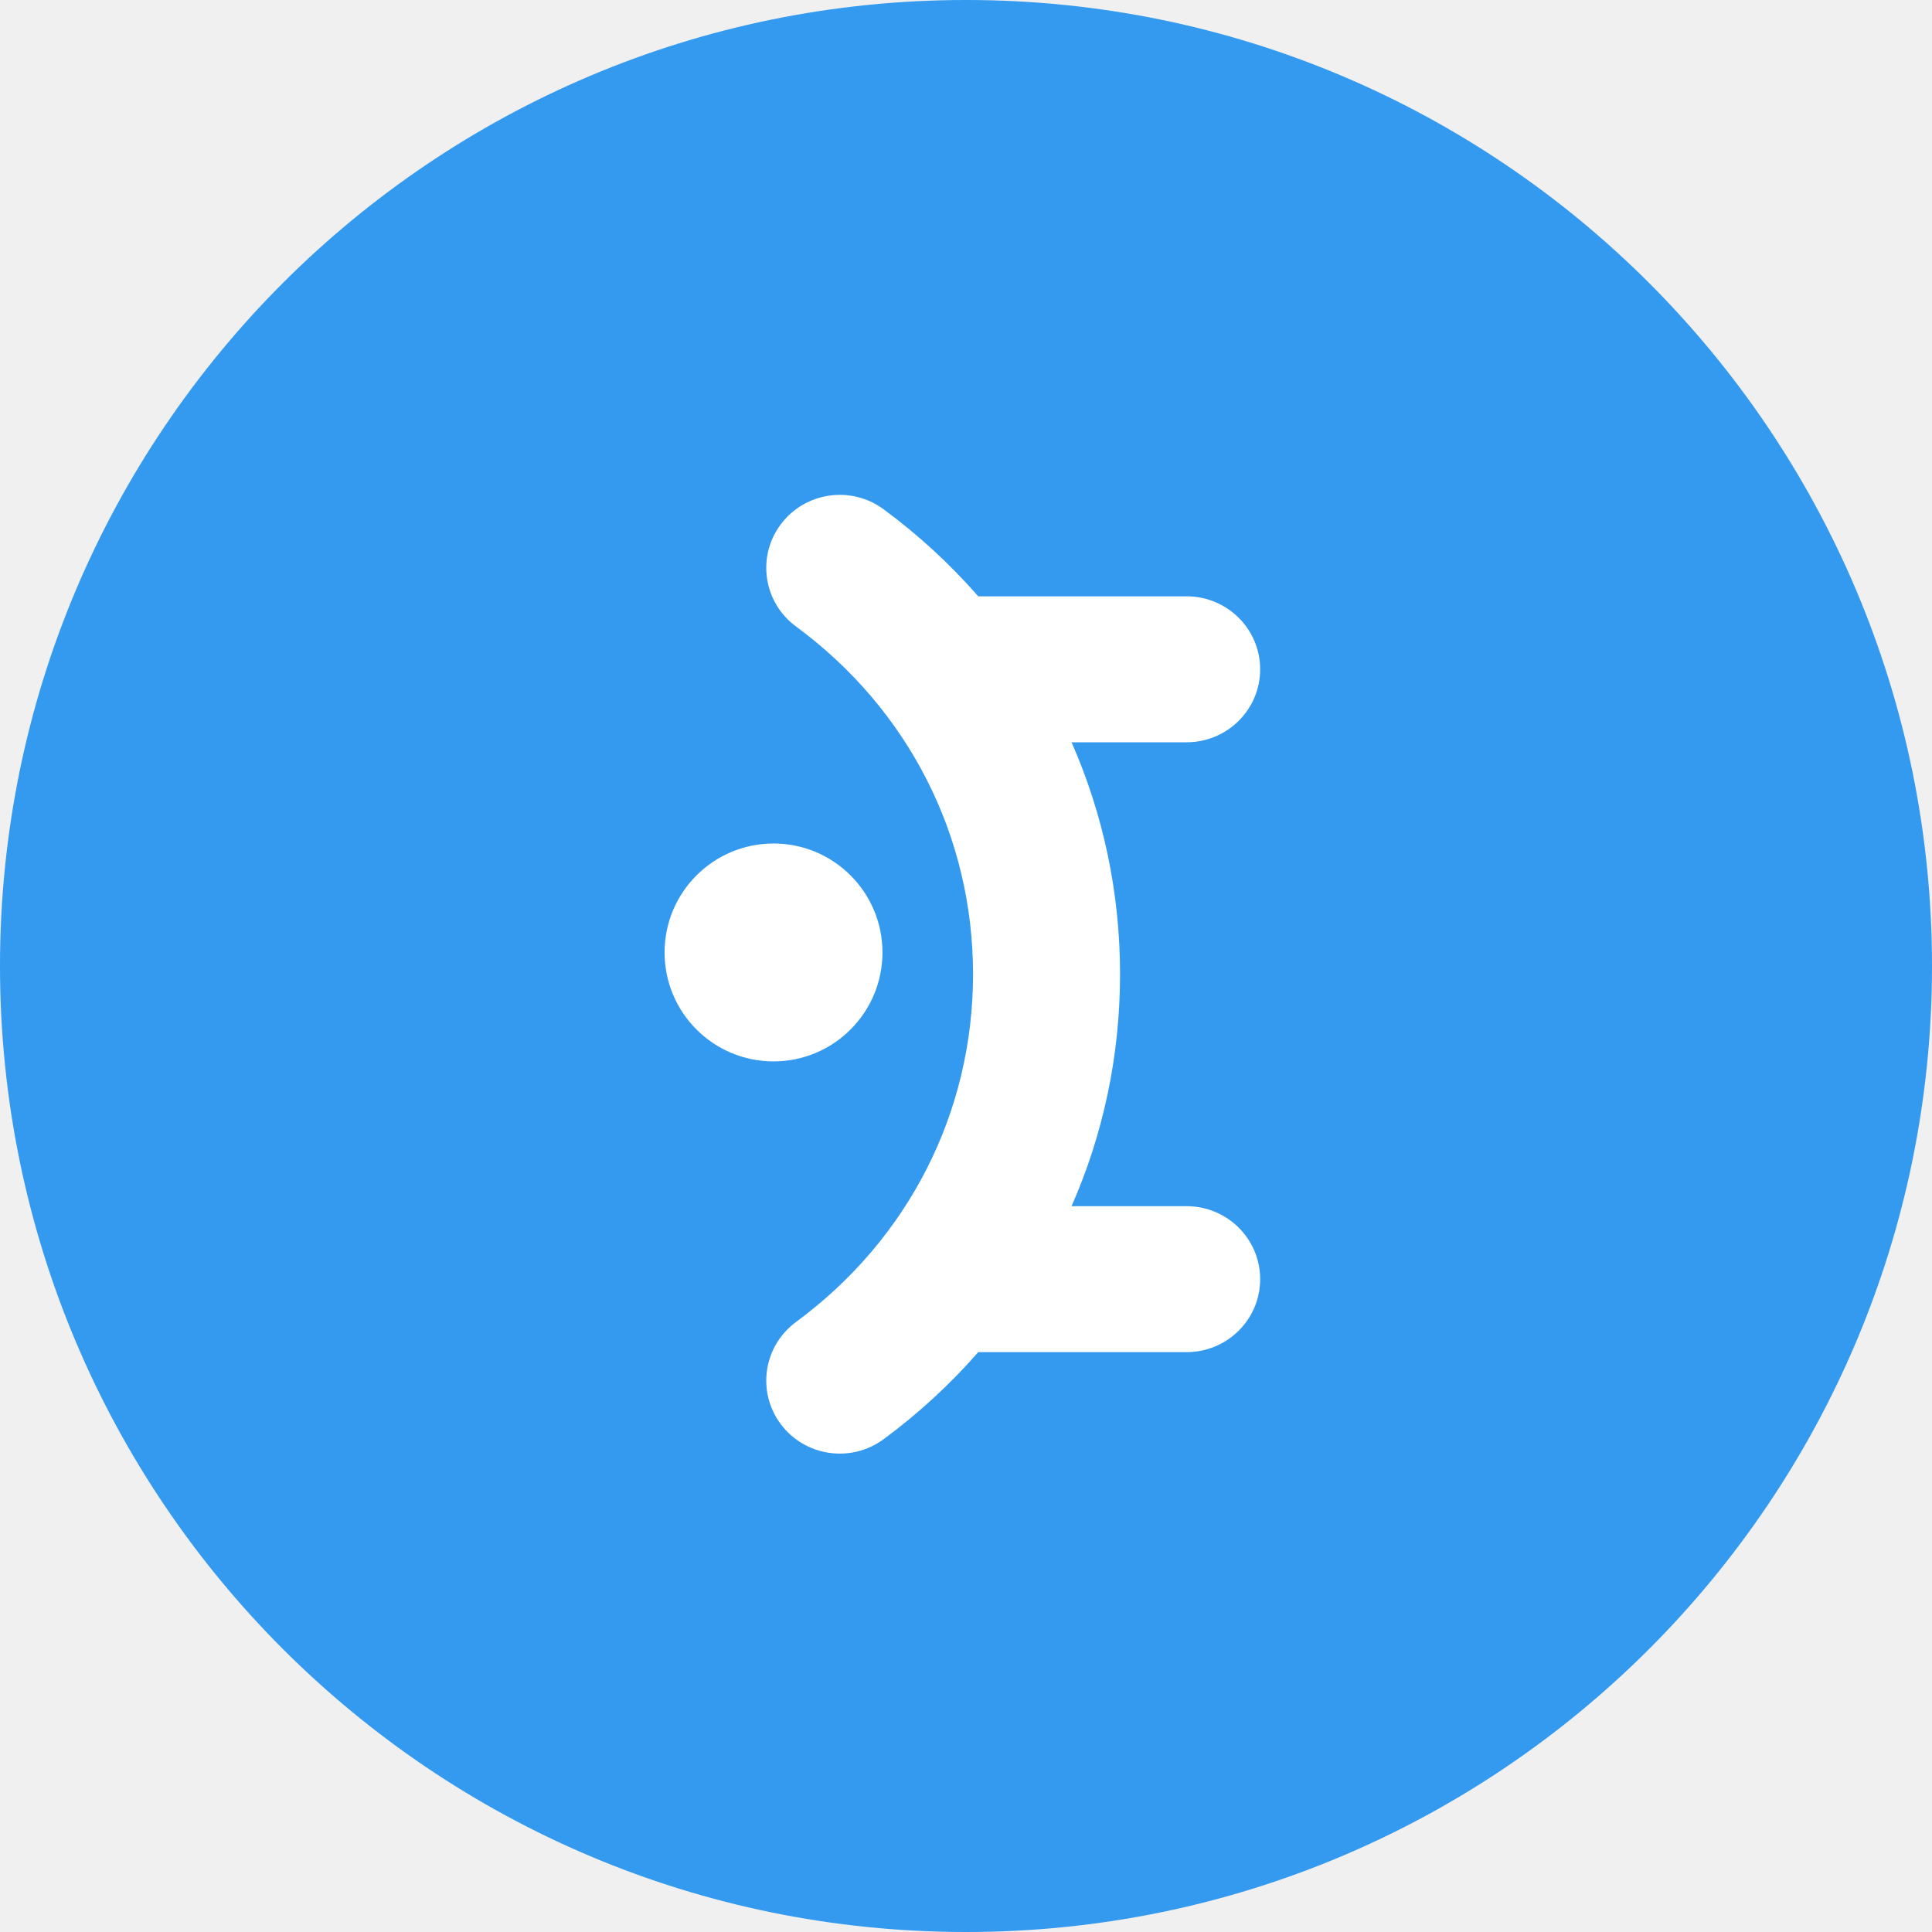
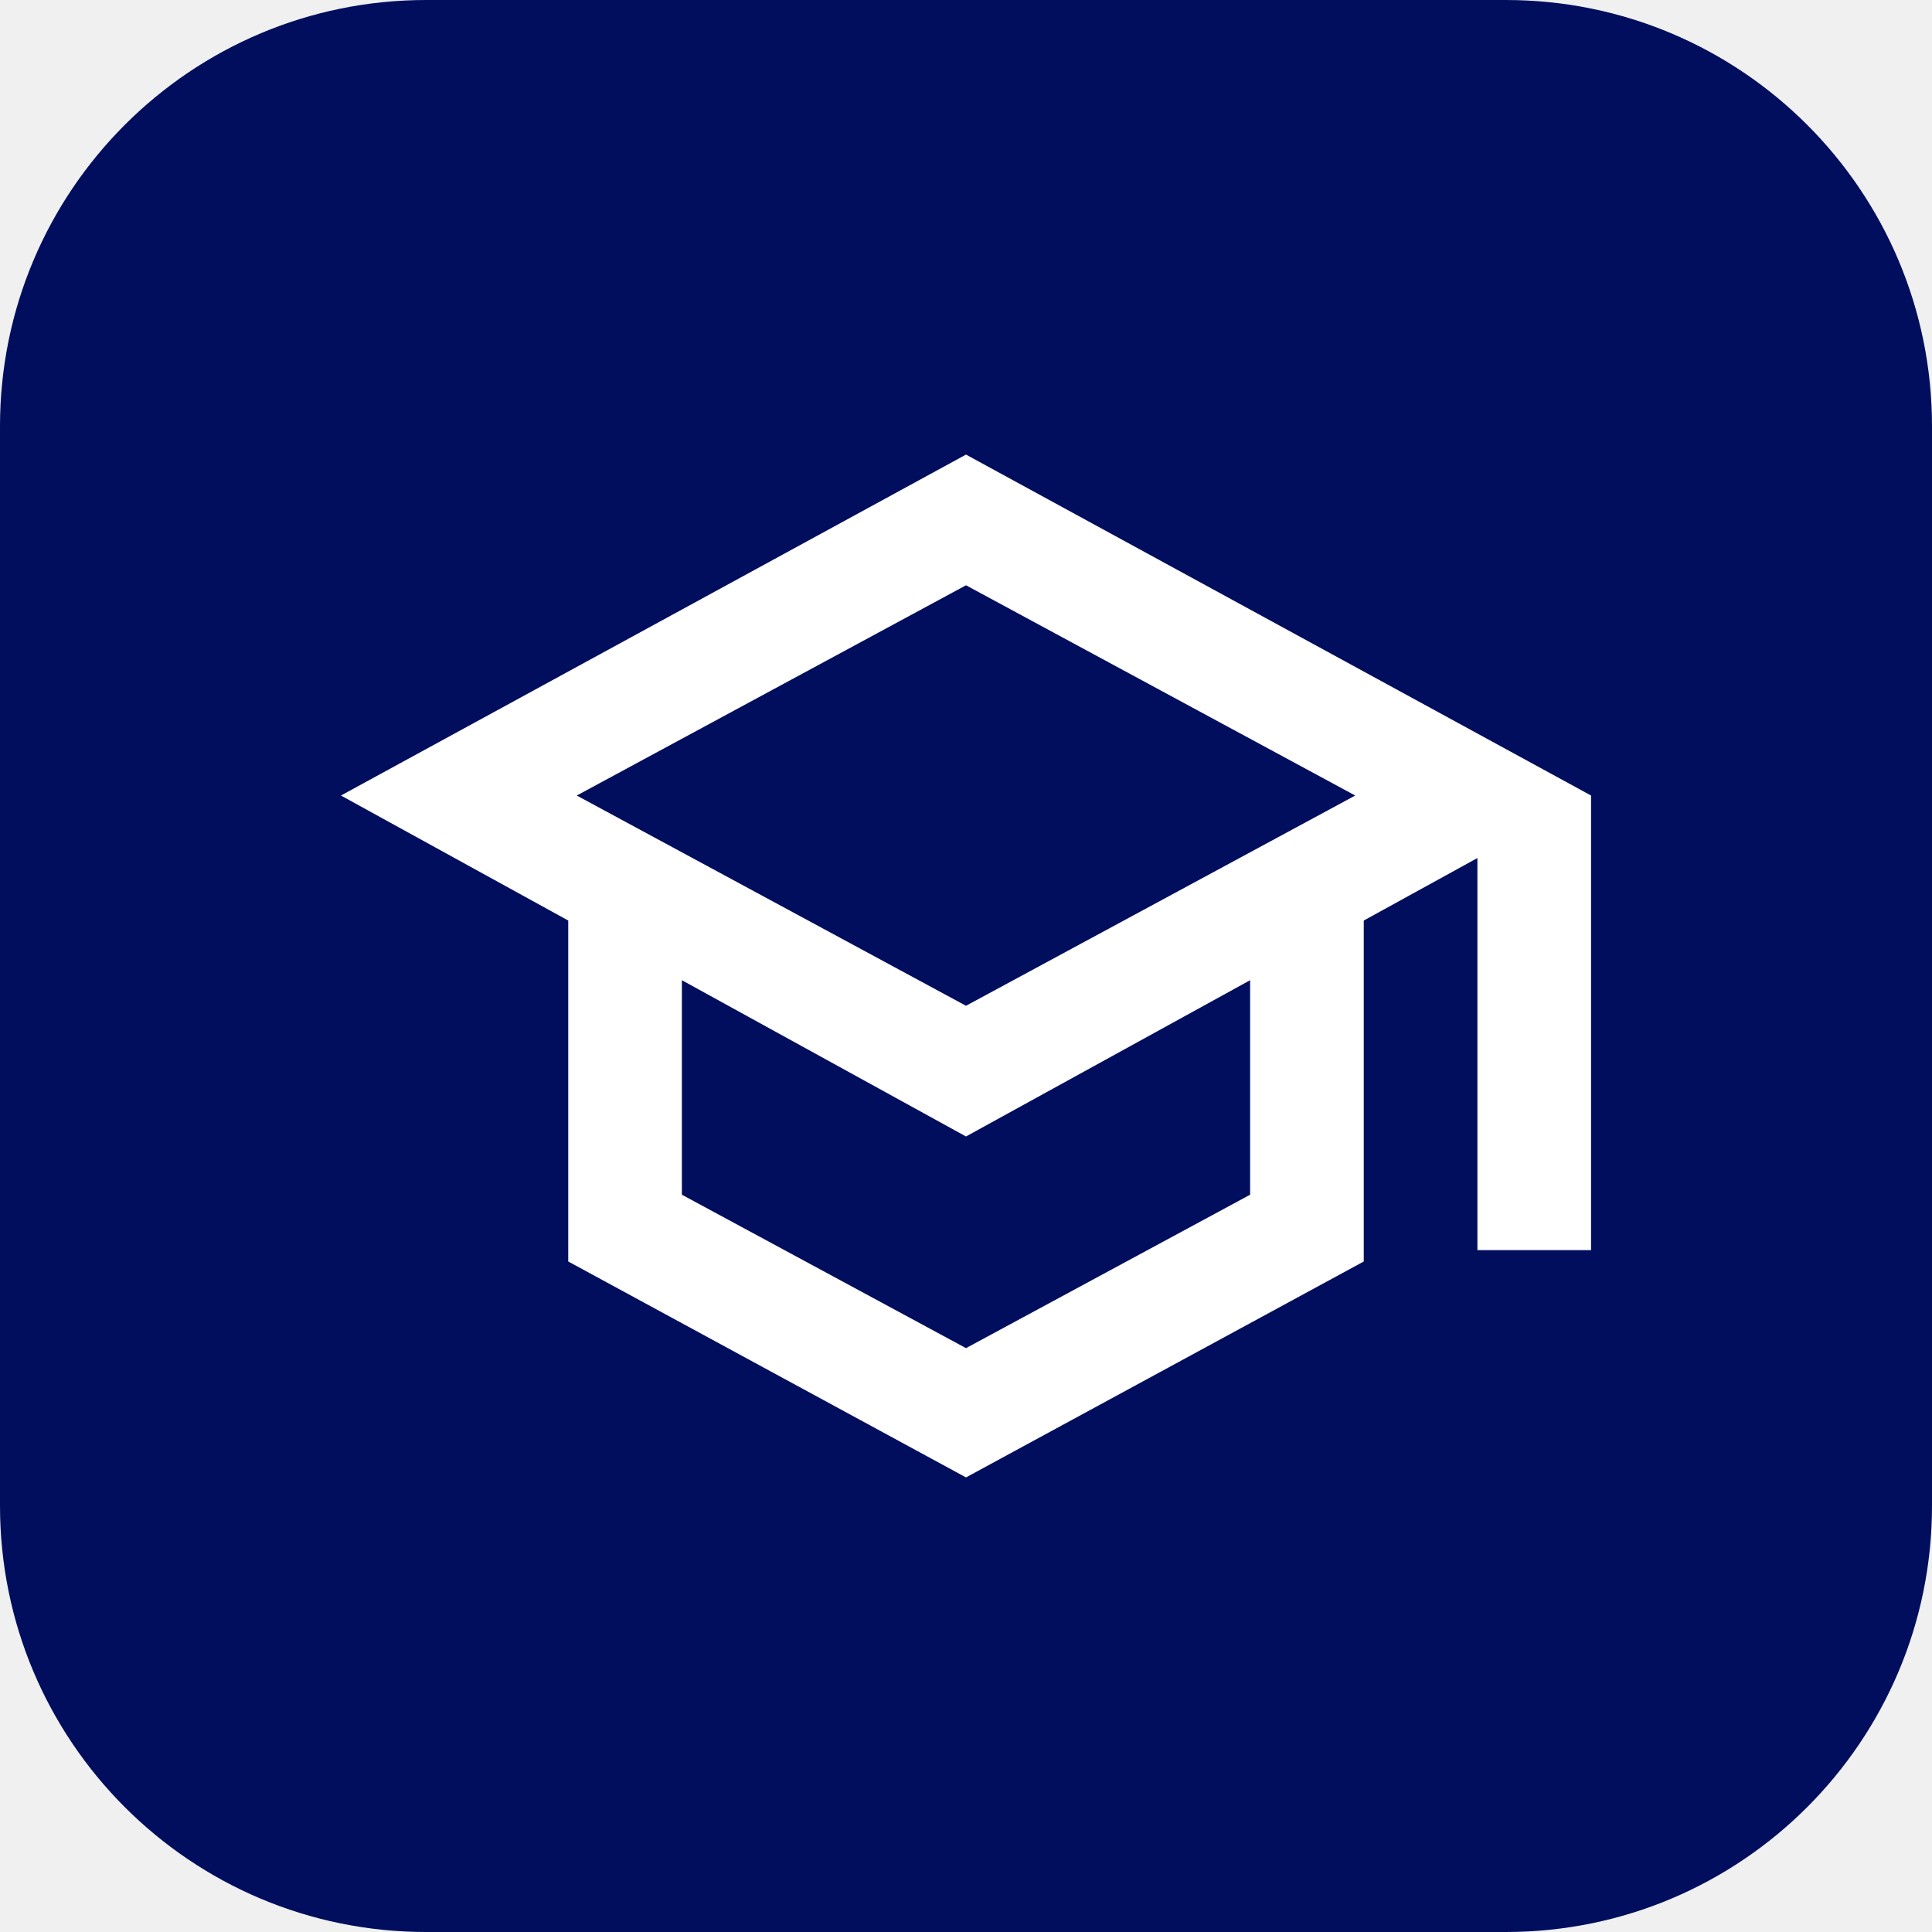
- <svg xmlns="http://www.w3.org/2000/svg" viewBox="0 0 500 500">
-   <g fill="none" fill-rule="evenodd">
-     <rect width="500" height="500" fill="#339AF0" rx="250" />
-     <g fill="#FFF">
-       <path fill-rule="nonzero" d="M202.055 135.706c-6.26 8.373-4.494 20.208 3.944 26.42 29.122 21.45 45.824 54.253 45.824 90.005 0 35.752-16.702 68.559-45.824 90.005-8.436 6.215-10.206 18.043-3.944 26.42 6.26 8.378 18.173 10.13 26.611 3.916a153.835 153.835 0 0024.509-22.54h53.93c10.506 0 19.023-8.455 19.023-18.885 0-10.43-8.517-18.886-19.023-18.886h-29.79c8.196-18.594 12.553-38.923 12.553-60.03s-4.357-41.436-12.552-60.03h29.79c10.505 0 19.022-8.455 19.022-18.885 0-10.43-8.517-18.886-19.023-18.886h-53.93a153.835 153.835 0 00-24.509-22.54c-8.438-6.215-20.351-4.46-26.61 3.916z" />
-       <path d="M171.992 246.492c0-15.572 12.624-28.195 28.196-28.195 15.572 0 28.195 12.623 28.195 28.195 0 15.572-12.623 28.196-28.195 28.196-15.572 0-28.196-12.624-28.196-28.196z" />
-     </g>
-   </g>
+ <svg xmlns="http://www.w3.org/2000/svg" viewBox="-200 -1160 1360 1360" width="100%" height="100%">
+   <rect x="-200" y="-1160" width="1360" height="1360" rx="300" fill="#000e5d" />
+   <path fill="#FFFFFF" d="M480-120 200-272v-240L40-600l440-240 440 240v320h-80v-276l-80 44v240L480-120Zm0-332 274-148-274-148-274 148 274 148Zm0 241 200-108v-151L480-360 280-470v151l200 108Zm0-241Zm0 90Zm0 0Z" />
</svg>
